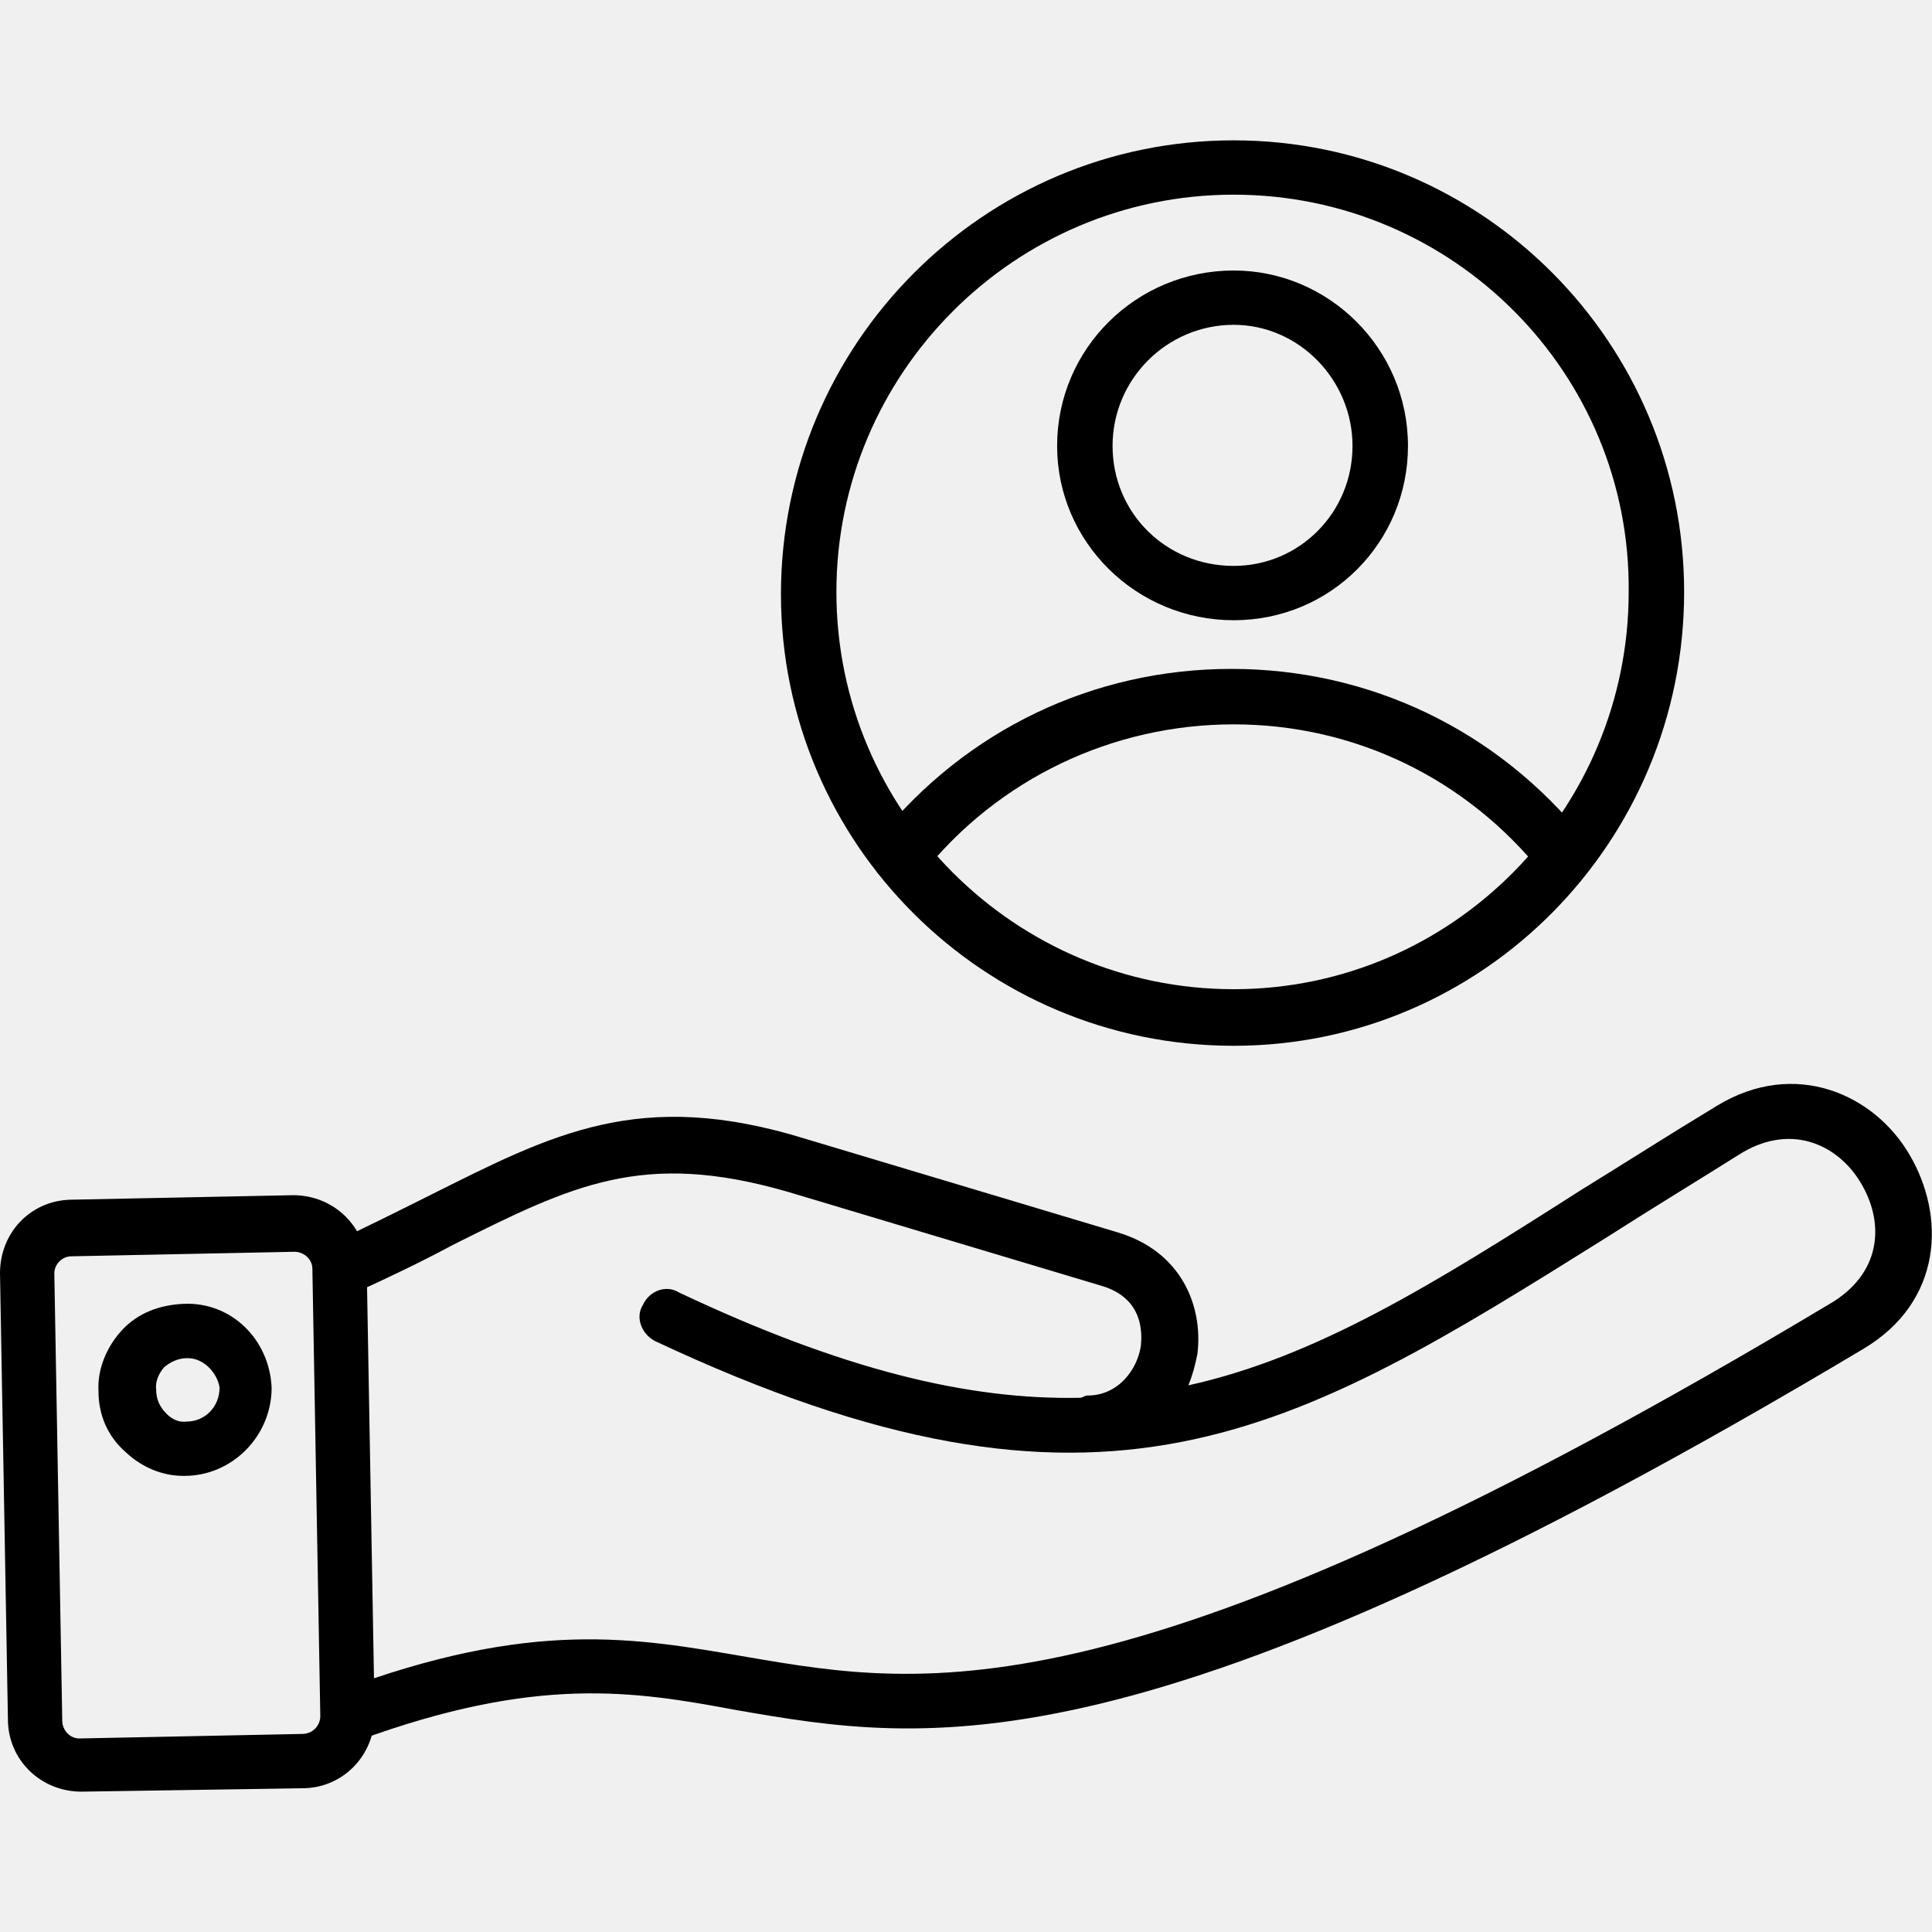
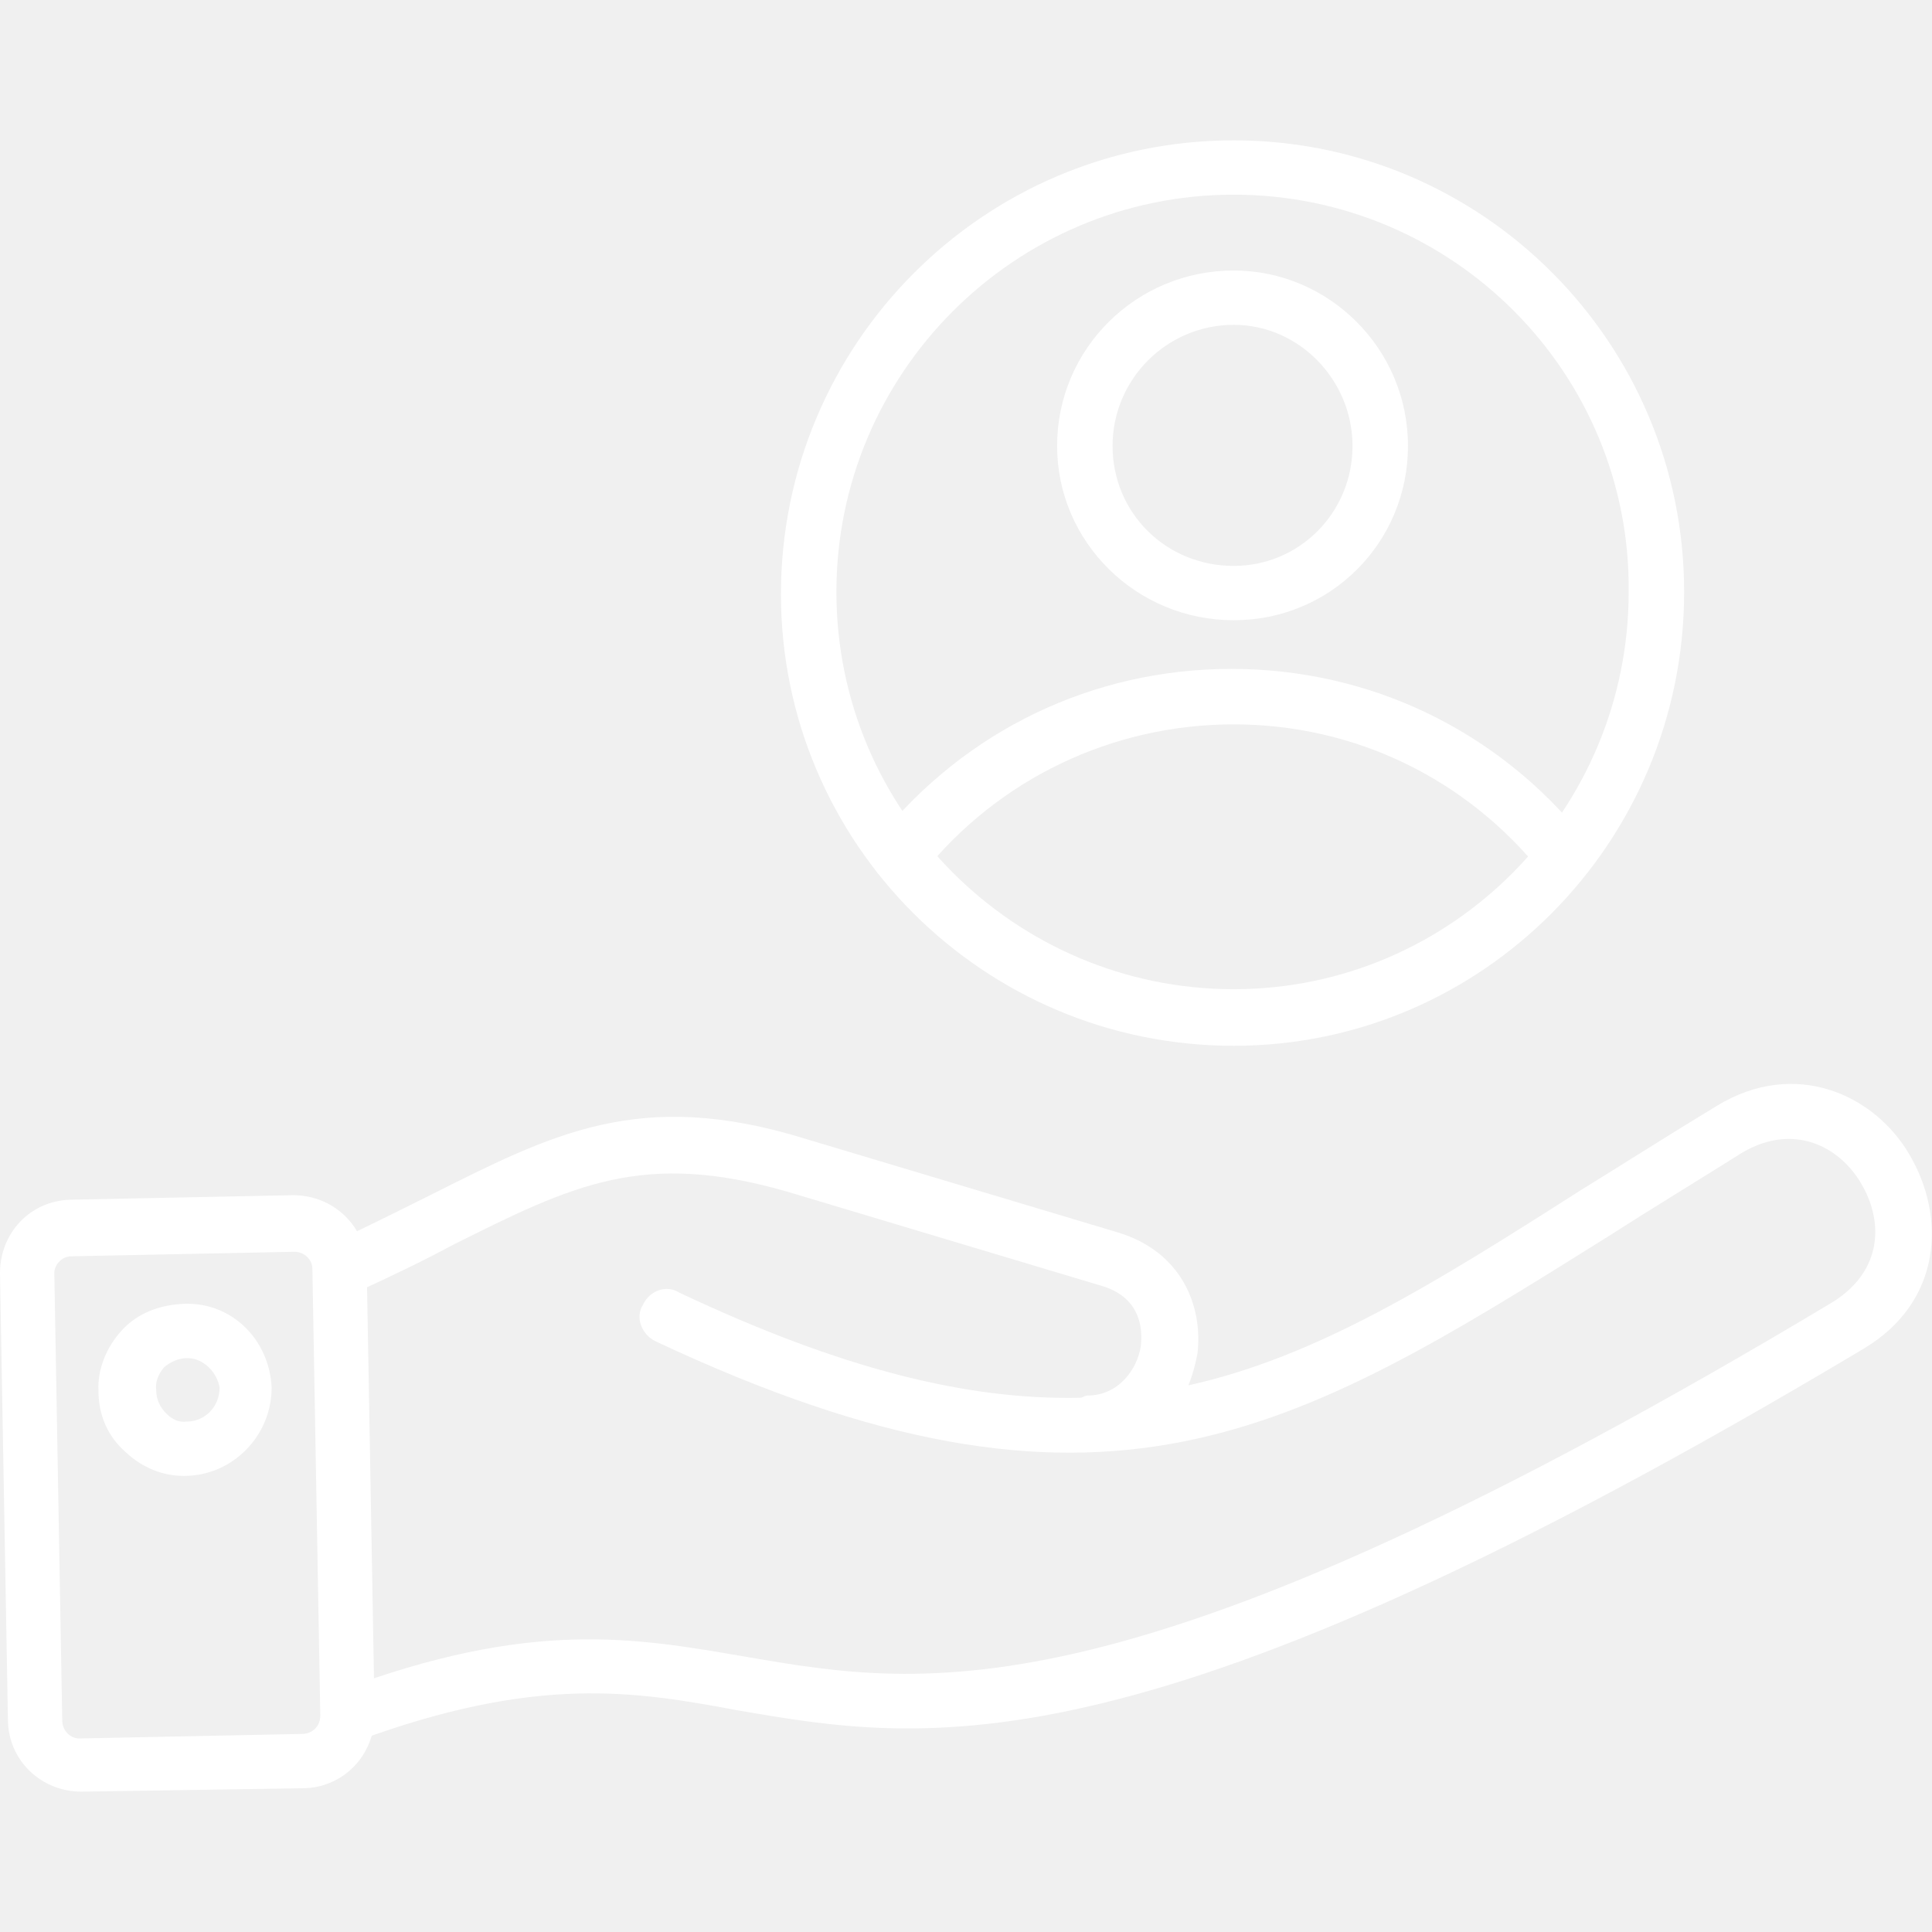
<svg xmlns="http://www.w3.org/2000/svg" xml:space="preserve" width="1.707in" height="1.707in" version="1.1" style="shape-rendering:geometricPrecision; text-rendering:geometricPrecision; image-rendering:optimizeQuality; fill-rule:evenodd; clip-rule:evenodd" viewBox="0 0 1707 1707">
  <defs>
    <style type="text/css">
   
-     .fil0 {fill:black}
+     .fil0 {fill:#fff}
   
  </style>
  </defs>
  <g id="Layer_x0020_1">
    <g id="_491736072">
      <g>
        <g>
          <g>
            <path class="fil0" d="M1090 924c-221,0 -400,-179 -400,-399 0,-221 179,-401 400,-401 220,0 398,179 398,399 0,221 -178,401 -398,401zm0 -752c-194,0 -351,158 -351,351 0,194 158,351 351,351 193,0 349,-158 349,-351 2,-193 -155,-351 -349,-351z" />
          </g>
          <g>
            <path class="fil0" d="M1382 781c-7,0 -14,-3 -19,-9 -67,-84 -166,-132 -273,-132 -107,0 -208,48 -275,132 -8,11 -23,12 -35,4 -11,-9 -12,-24 -4,-35 77,-96 190,-150 312,-150 122,0 235,54 312,150 9,11 7,26 -4,35 -3,4 -8,5 -14,5z" />
          </g>
          <g>
            <path class="fil0" d="M1090 548c-86,0 -156,-69 -156,-154 0,-86 70,-155 156,-155 84,0 154,69 154,155 0,85 -68,154 -154,154zm0 -261c-59,0 -107,48 -107,107 0,59 47,106 107,106 58,0 105,-47 105,-106 0,-58 -47,-107 -105,-107z" />
          </g>
        </g>
        <g>
          <g>
            <path class="fil0" d="M308 1541c-10,0 -20,-5 -23,-15 -4,-13 2,-26 14,-32 171,-64 262,-47 361,-30 158,27 338,59 960,-314 44,-28 44,-72 24,-105 -19,-32 -59,-53 -104,-27 -43,27 -81,50 -120,75 -278,174 -445,278 -841,92 -12,-6 -18,-21 -11,-32 6,-13 21,-18 32,-11 144,68 255,95 354,93 3,0 4,-2 7,-2 27,0 44,-23 47,-44 1,-10 3,-42 -35,-53l-277 -83c-128,-37 -190,-6 -296,47 -26,14 -55,28 -88,43 -13,6 -27,0 -32,-12 -6,-13 0,-27 12,-32 32,-15 60,-29 88,-43 108,-54 185,-95 331,-50l277 83c56,17 75,65 70,107 -2,10 -4,18 -8,28 113,-25 216,-89 346,-172 39,-24 78,-49 121,-75 69,-42 139,-10 170,43 32,54 30,130 -41,172 -638,381 -827,348 -995,319 -91,-17 -177,-31 -335,27 -3,2 -6,3 -8,3z" />
          </g>
          <g>
            <path class="fil0" d="M72 1583c-36,0 -65,-28 -65,-64l-7 -394c0,-36 27,-64 62,-65l197 -4 0 0c36,0 65,28 65,64l7 395c0,36 -28,65 -64,65l-195 3 0 0zm188 -477l-197 4c-8,0 -15,7 -15,15l7 395c0,9 7,16 15,16l197 -4c9,0 16,-7 16,-16l-7 -395c0,-8 -7,-15 -16,-15z" />
          </g>
          <g>
            <path class="fil0" d="M162 1304c-18,0 -36,-7 -51,-21 -16,-14 -24,-33 -24,-54 -1,-19 7,-39 21,-54 14,-15 33,-22 54,-23 42,-2 76,31 78,74 0,43 -35,78 -77,78 0,0 0,0 -1,0zm4 -104c0,0 -1,0 -1,0 -7,0 -14,3 -20,8 -5,6 -8,13 -7,20 0,8 3,15 9,21 5,5 11,8 18,7 16,0 29,-13 29,-30 -2,-13 -14,-26 -28,-26z" />
          </g>
        </g>
      </g>
    </g>
  </g>
</svg>
